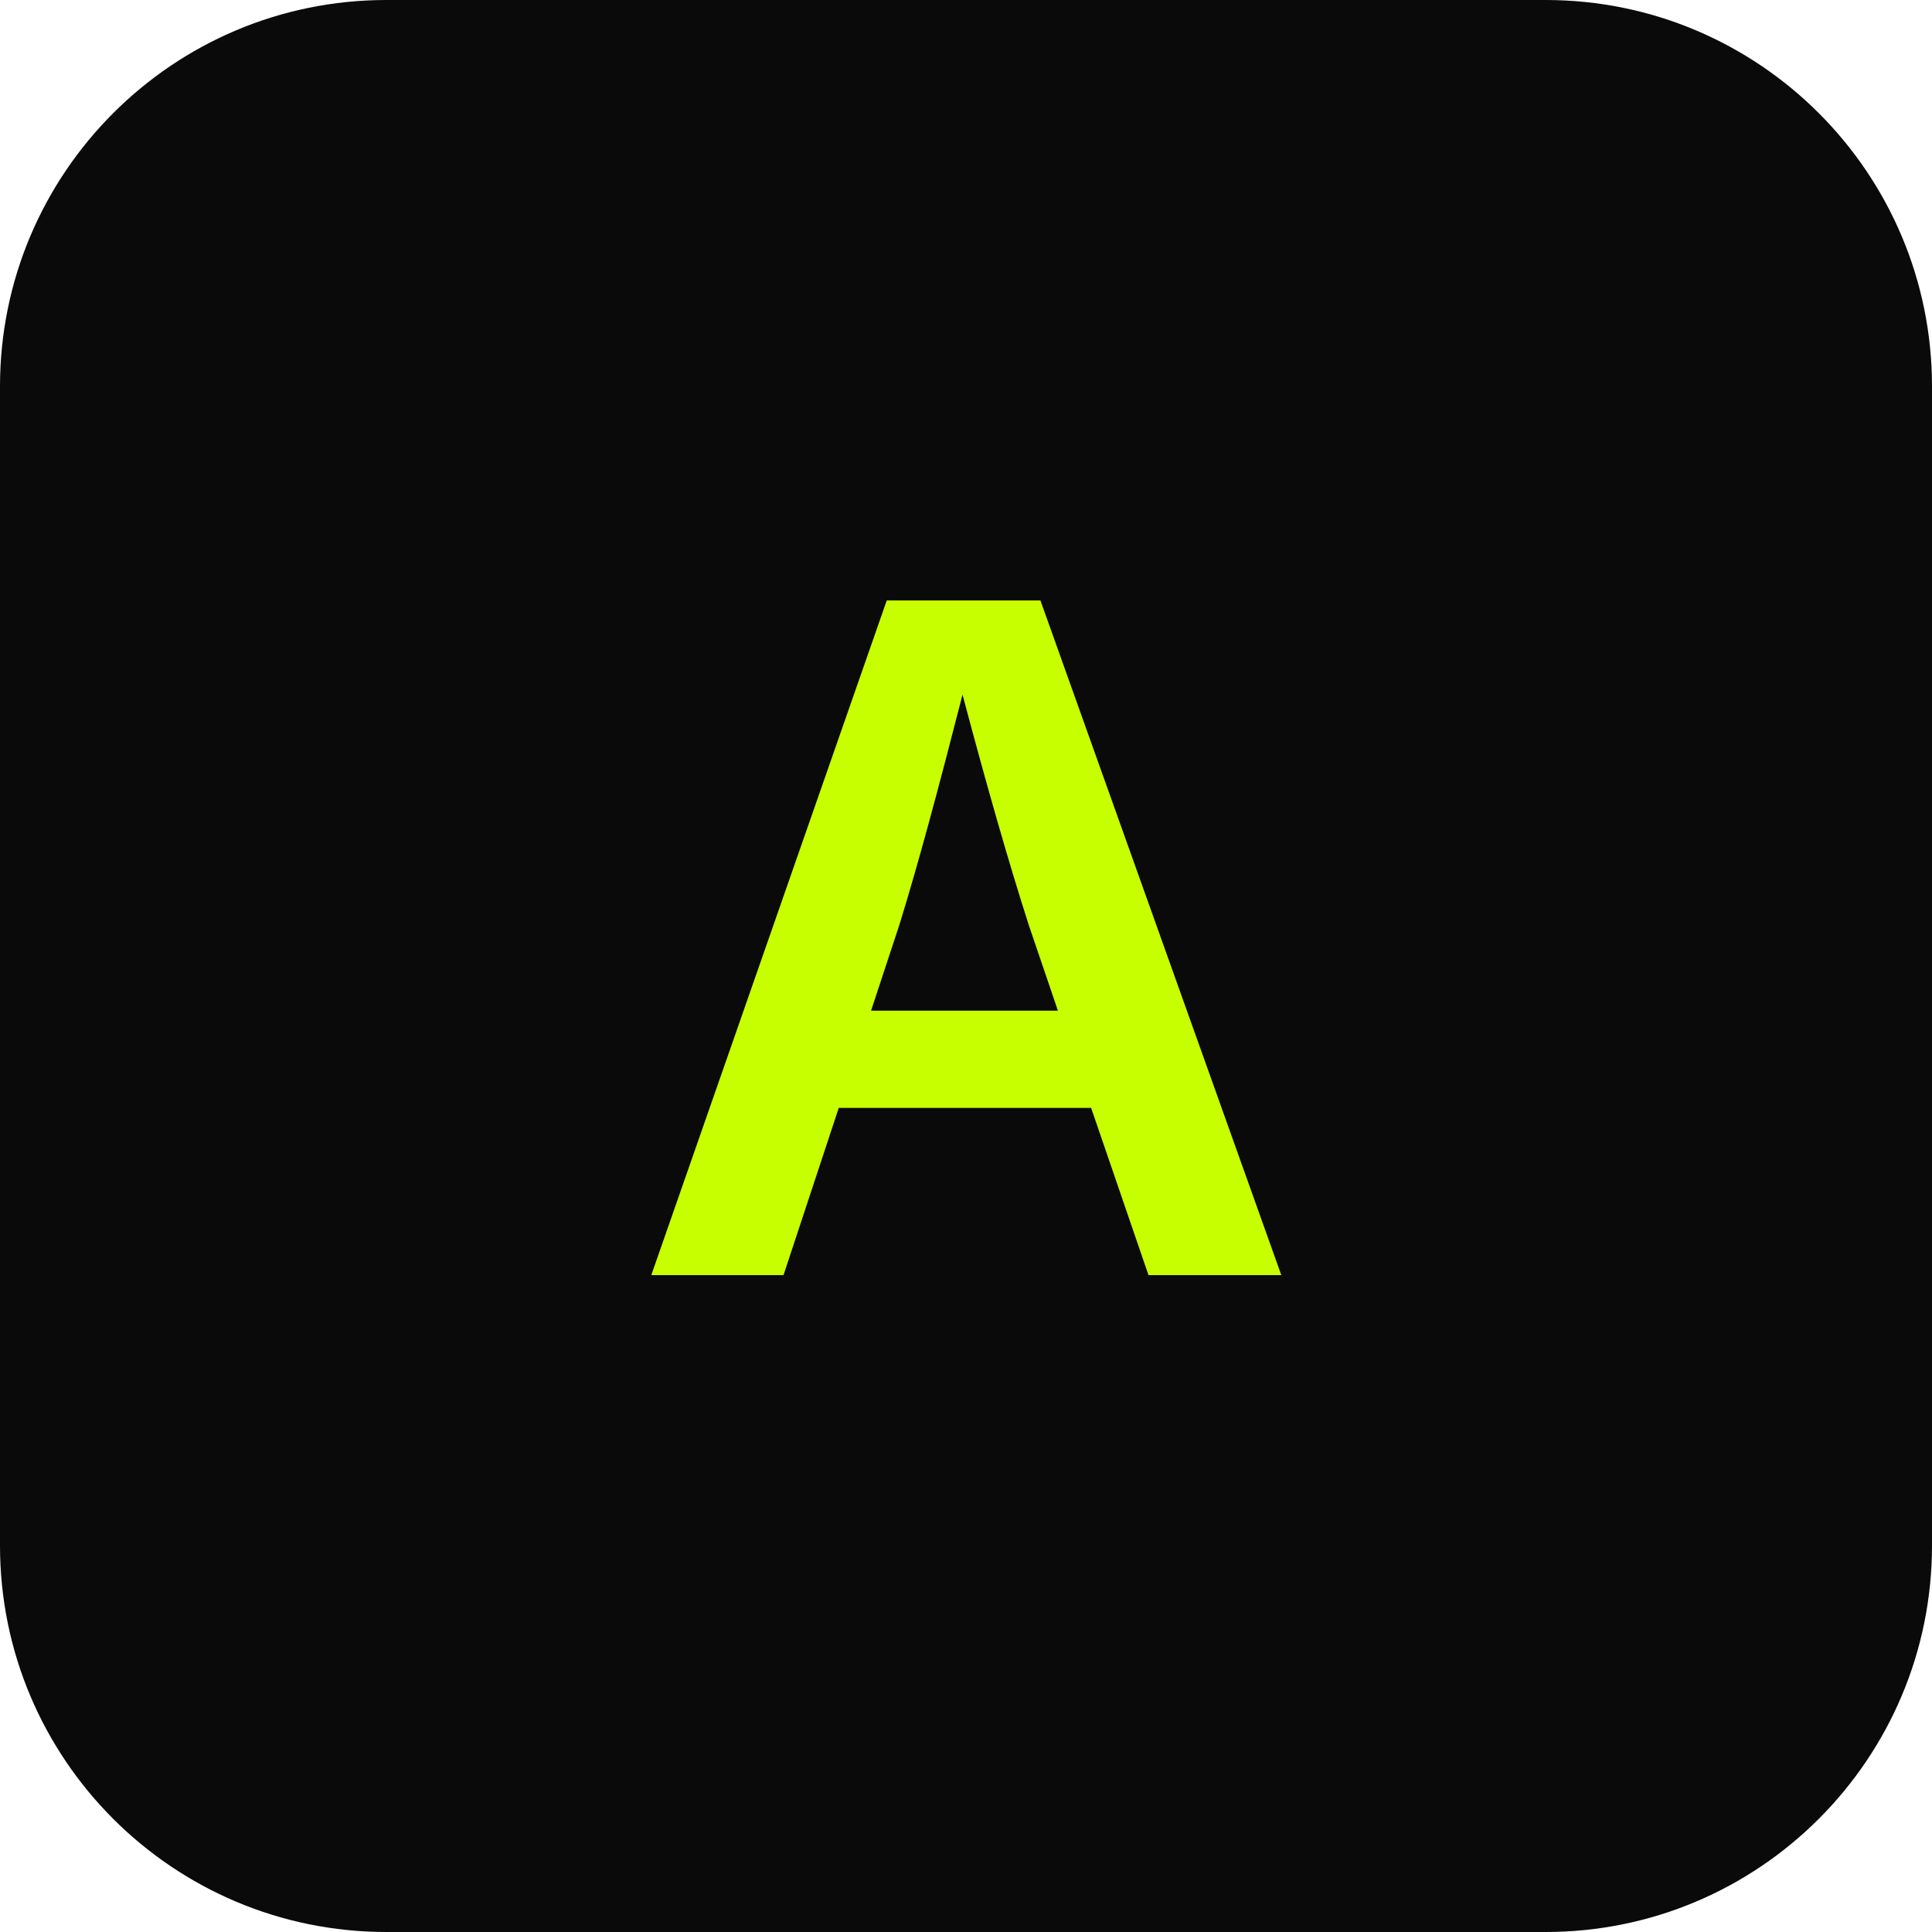
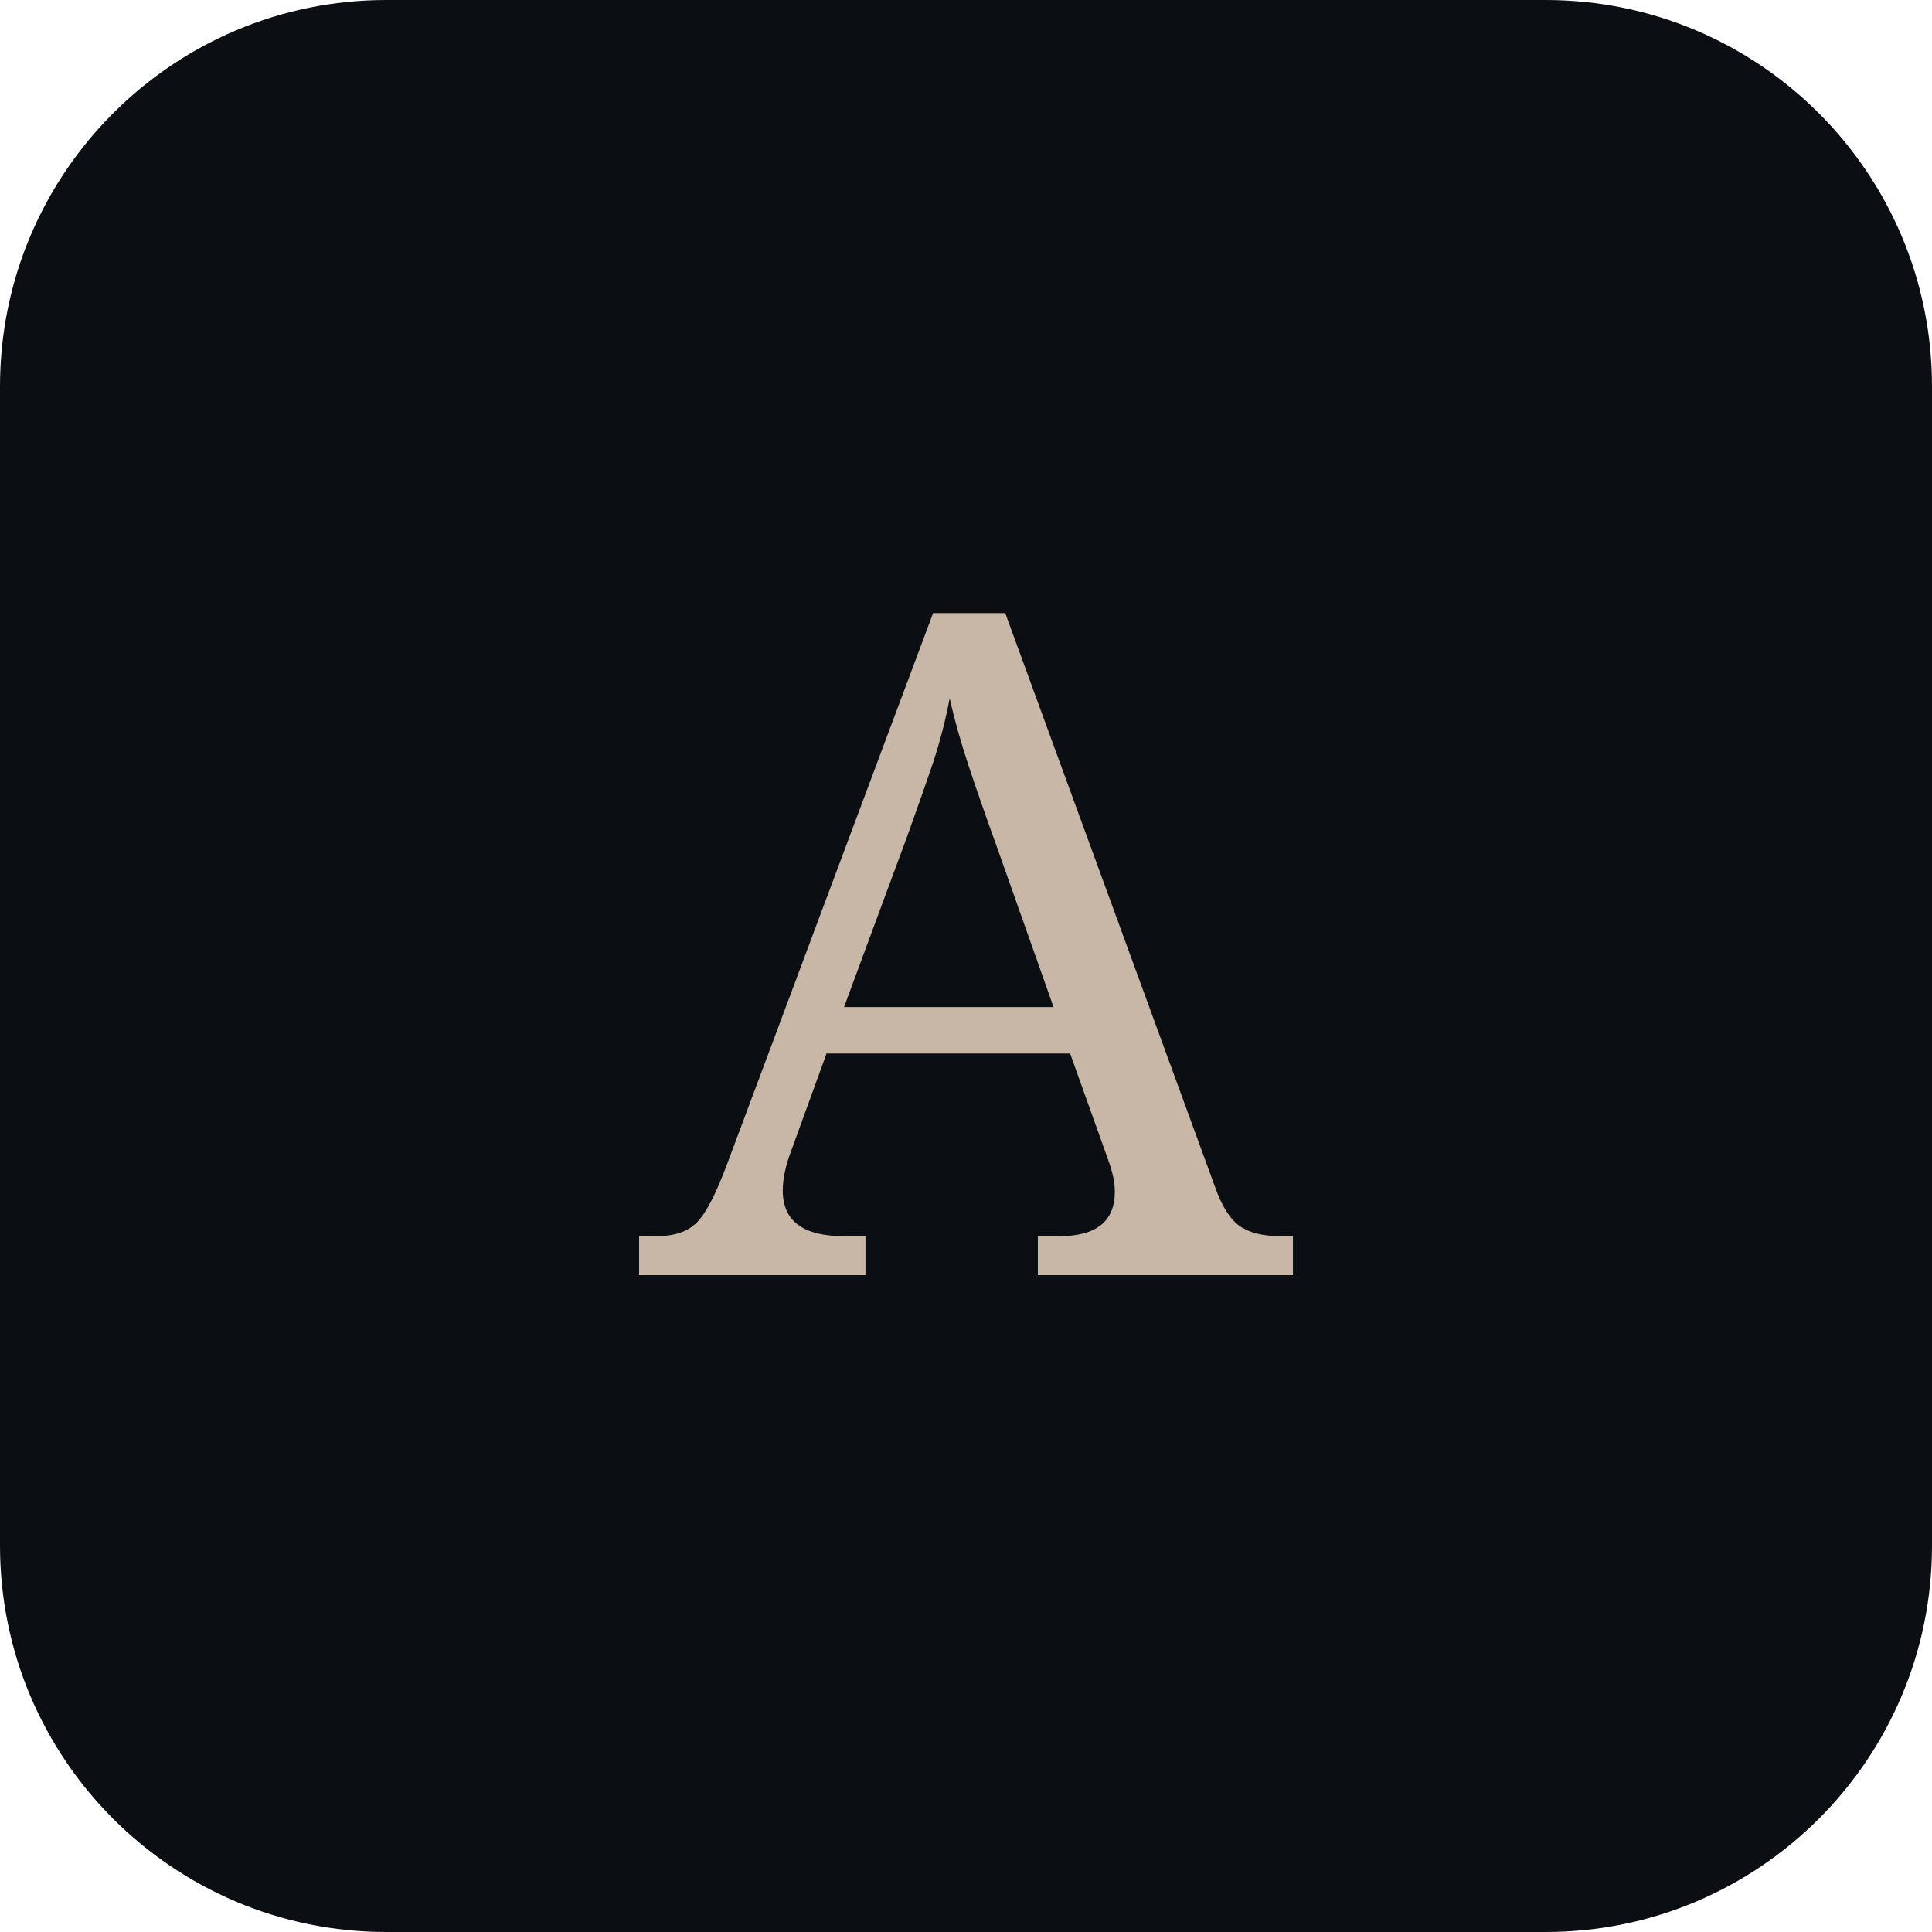
<svg xmlns="http://www.w3.org/2000/svg" viewBox="0 0 100 100">
-   <rect width="100" height="100" rx="20" fill="#0A0A0A" />
-   <text x="50" y="66" text-anchor="middle" font-family="Inter, sans-serif" font-size="48" font-weight="600" fill="#C8FF00">A</text>
+   <rect width="100" height="100" rx="20" fill="#0B0F14" />
+   <text x="50" y="66" text-anchor="middle" font-family="Georgia, serif" font-size="48" font-weight="500" fill="#C8B6A6">A</text>
</svg>
